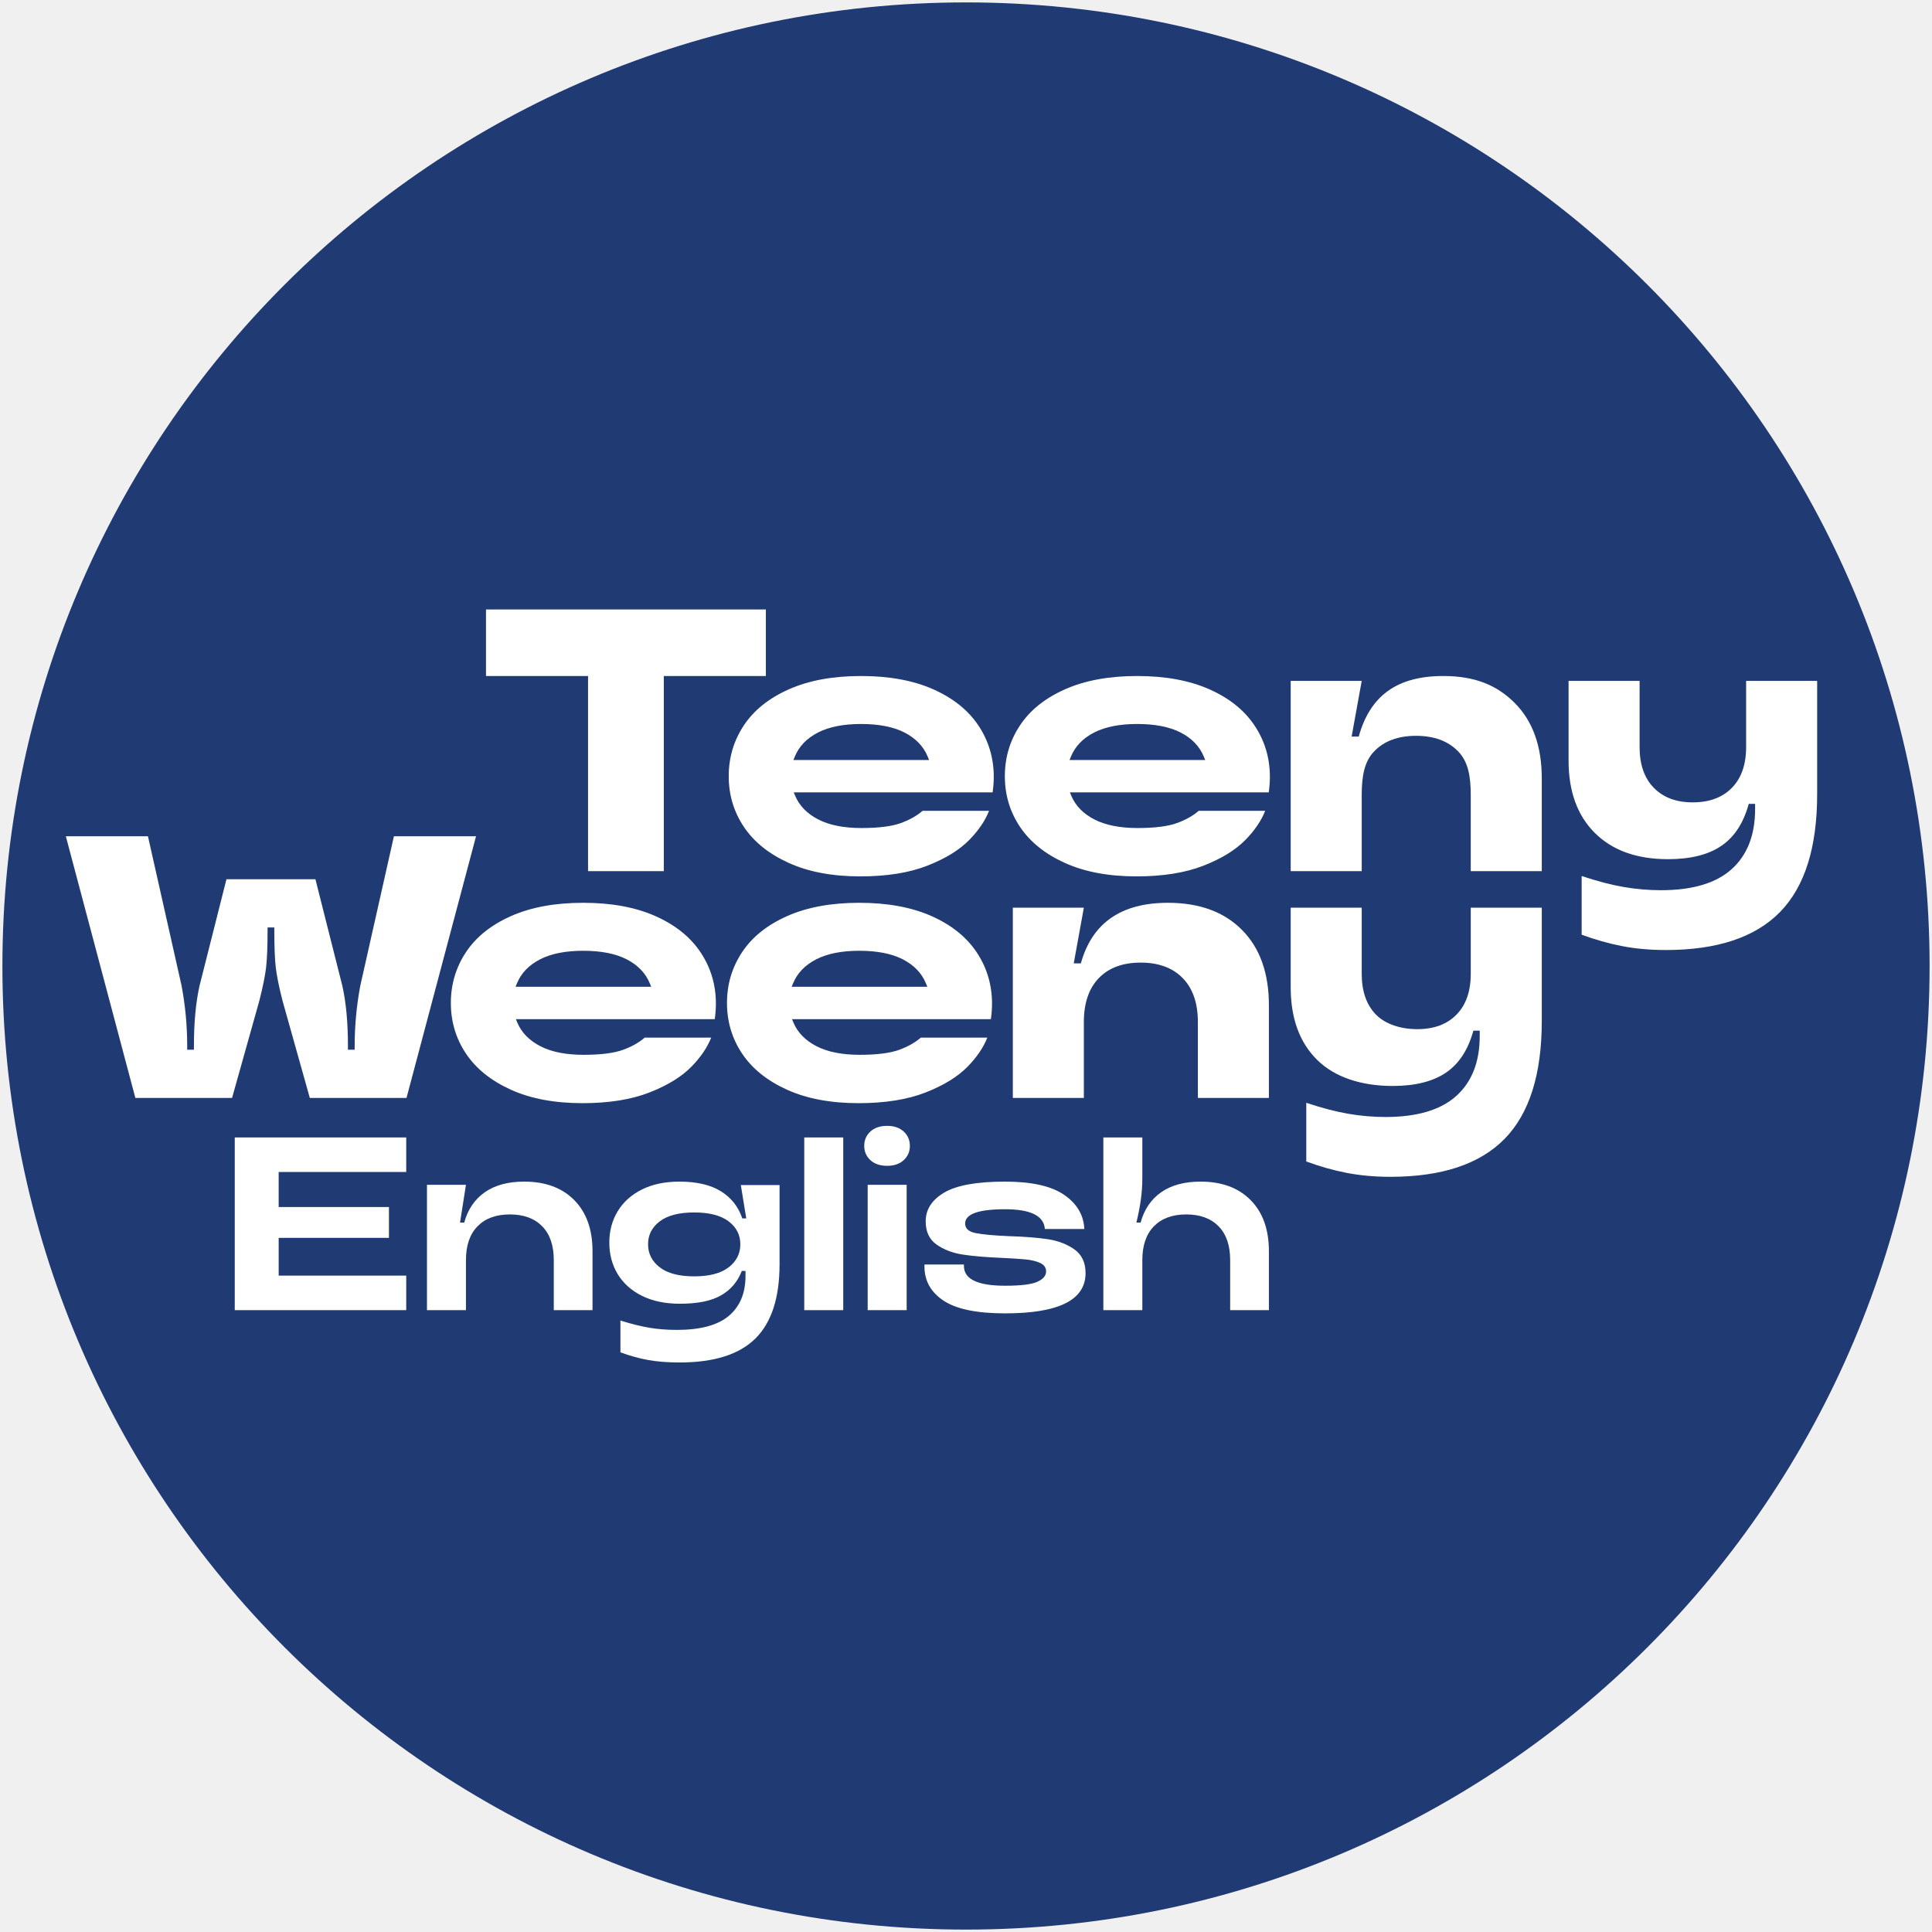
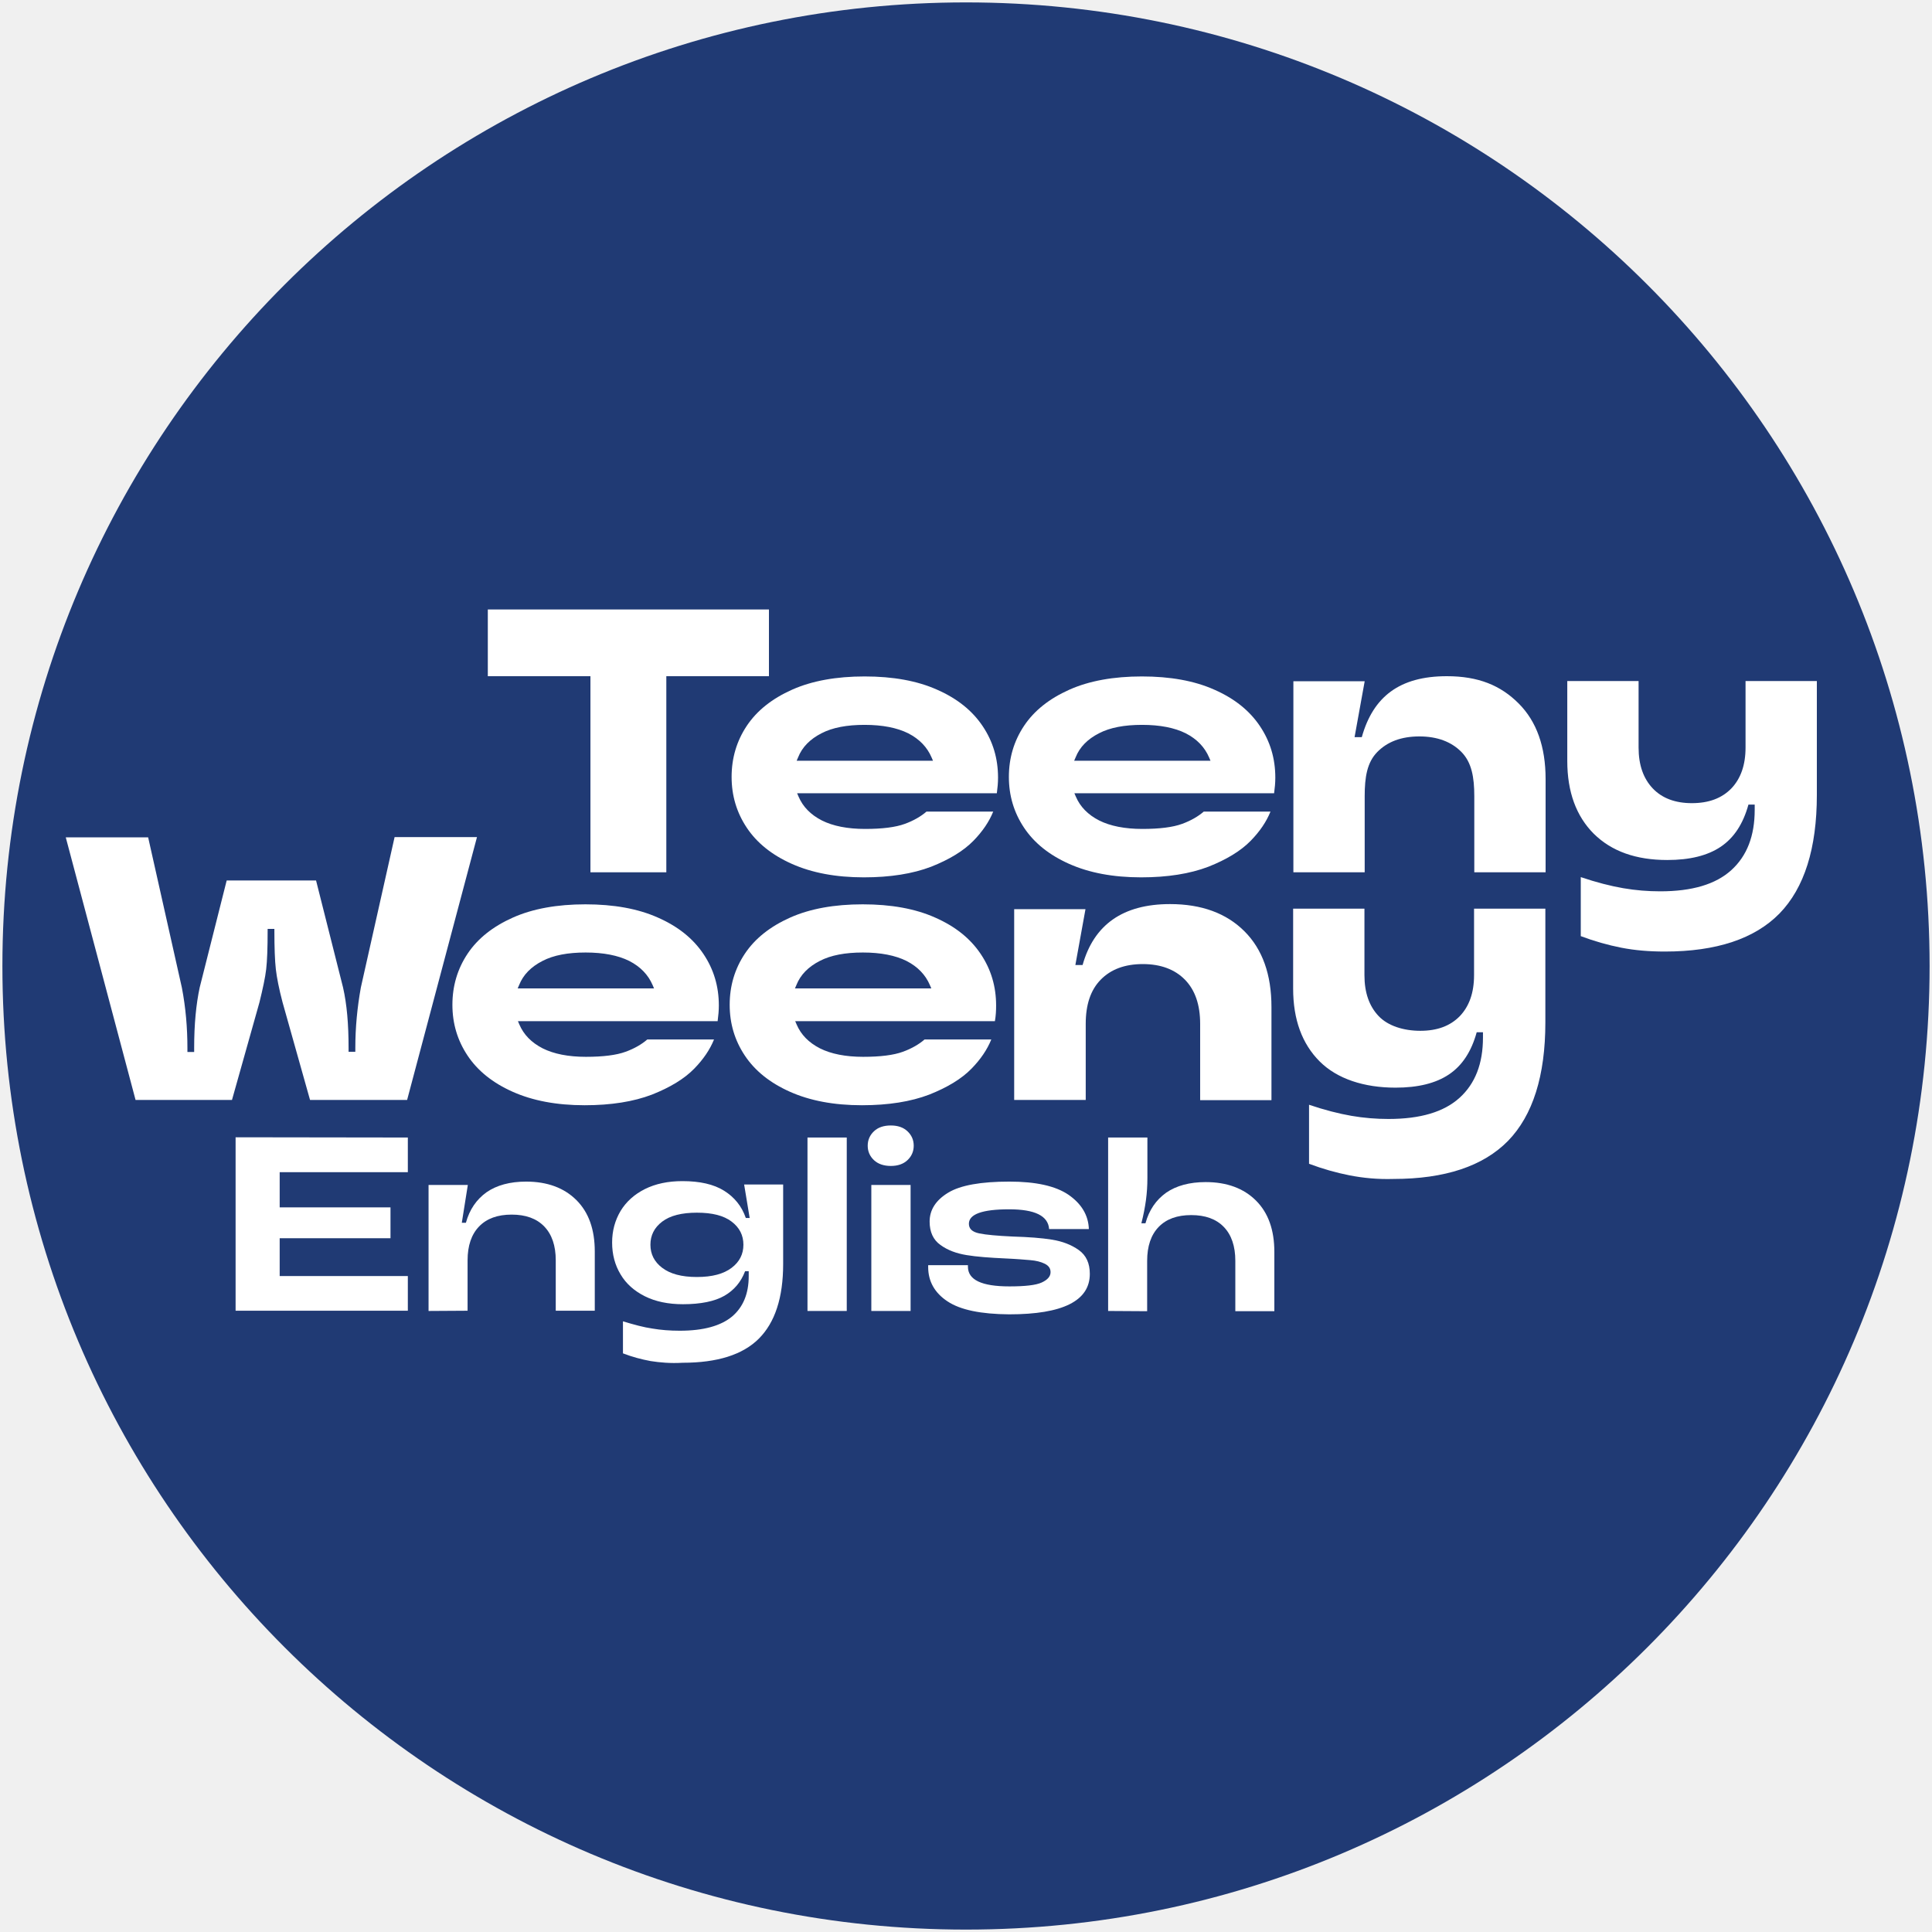
<svg xmlns="http://www.w3.org/2000/svg" version="1.1" id="Layer_1" x="0px" y="0px" viewBox="0 0 802 802" style="enable-background:new 0 0 802 802;" xml:space="preserve">
  <style type="text/css">
	.st0{fill:#203A74;}
	.st1{fill:#FFFFFF;}
</style>
-   <path class="st0" d="M401,801L401,801C180.086,801,1,621.914,1,401l0,0C1,180.086,180.086,1,401,1l0,0  c220.914,0,400,179.086,400,400l0,0C801,621.914,621.914,801,401,801z" />
-   <g id="Logotype_3_">
-     <g id="English_7_">
-       <path class="st1" d="M168.629,472.172v14.338h-52.95v14.543h45.781v12.802h-45.78v15.669h52.95v14.339H97.45v-71.692h71.179    V472.172z" />
-       <path class="st1" d="M177.241,543.865v-52.028h16.182l-2.458,15.67h1.741c1.501-5.462,4.353-9.661,8.552-12.598    c4.199-2.935,9.643-4.404,16.336-4.404c8.808,0,15.737,2.561,20.79,7.682c5.052,5.121,7.579,12.187,7.579,21.2v24.478h-16.08    v-20.79c0-6.077-1.605-10.754-4.813-14.032c-3.21-3.277-7.682-4.916-13.417-4.916s-10.208,1.639-13.416,4.916    c-3.21,3.277-4.814,7.955-4.814,14.032v20.79L177.241,543.865L177.241,543.865z" />
-       <path class="st1" d="M269.017,564.553c-3.756-0.683-7.579-1.741-11.471-3.175v-13.211c4.574,1.434,8.619,2.44,12.136,3.021    c3.516,0.58,7.288,0.871,11.317,0.871c9.763,0,16.951-1.946,21.56-5.837c4.609-3.893,6.912-9.423,6.912-16.592v-2.049h-1.536    c-1.707,4.439-4.577,7.82-8.603,10.139c-4.03,2.323-9.73,3.482-17.104,3.482c-6.078,0-11.317-1.091-15.721-3.277    c-4.404-2.184-7.767-5.188-10.088-9.013c-2.322-3.823-3.482-8.193-3.482-13.109c0-4.847,1.16-9.182,3.482-13.007    c2.321-3.823,5.667-6.826,10.037-9.013c4.369-2.184,9.559-3.277,15.567-3.277c7.169,0,12.905,1.332,17.206,3.995    c4.302,2.663,7.272,6.418,8.911,11.266h1.639l-2.253-13.826h16.079v32.876c0,13.929-3.346,24.204-10.036,30.828    c-6.694,6.622-17.173,9.935-31.443,9.935C277.142,565.577,272.771,565.235,269.017,564.553z M302.457,526.095    c3.241-2.491,4.865-5.684,4.865-9.575c0-3.893-1.625-7.067-4.865-9.525c-3.245-2.458-8.006-3.688-14.287-3.688    c-6.283,0-11.045,1.23-14.287,3.688c-3.244,2.458-4.865,5.632-4.865,9.525c0,3.892,1.621,7.084,4.865,9.575    c3.242,2.493,8.004,3.738,14.287,3.738C294.45,529.833,299.212,528.588,302.457,526.095z" />
-       <path class="st1" d="M350.039,543.865h-16.182v-71.692h16.182V543.865z" />
-       <path class="st1" d="M361.313,481.595c-1.707-1.57-2.56-3.55-2.56-5.94c0-2.389,0.853-4.368,2.56-5.94    c1.706-1.57,4.028-2.356,6.965-2.356c2.867,0,5.154,0.786,6.862,2.356c1.706,1.571,2.56,3.551,2.56,5.94    c0,2.391-0.854,4.37-2.56,5.94c-1.707,1.572-3.995,2.355-6.862,2.355C365.341,483.95,363.02,483.166,361.313,481.595z     M376.369,543.865h-16.183v-52.028h16.183V543.865z" />
-       <path class="st1" d="M391.691,539.921c-5.293-3.516-7.938-8.245-7.938-14.185v-0.819h16.387v0.615c0,5.463,5.7,8.193,17.104,8.193    c6.486,0,10.941-0.546,13.365-1.639c2.424-1.092,3.636-2.526,3.636-4.302c0-1.57-0.803-2.73-2.406-3.482    c-1.605-0.751-3.603-1.245-5.992-1.485c-2.39-0.238-5.804-0.461-10.241-0.666c-6.555-0.272-11.916-0.732-16.08-1.382    c-4.165-0.649-7.75-2.031-10.754-4.148c-3.005-2.115-4.506-5.326-4.506-9.627c0-4.917,2.56-8.893,7.681-11.932    c5.121-3.037,13.553-4.558,25.297-4.558c10.992,0,19.152,1.828,24.478,5.479c5.325,3.654,8.125,8.383,8.398,14.185h-16.388    c-0.409-5.462-5.906-8.193-16.489-8.193c-11.061,0-16.592,1.981-16.592,5.94c0,2.049,1.434,3.364,4.302,3.943    c2.867,0.581,7.441,1.008,13.724,1.28c6.622,0.205,12.068,0.632,16.336,1.28c4.266,0.651,7.937,2.066,11.01,4.251    c3.072,2.185,4.608,5.463,4.608,9.832c0,11.129-11.129,16.694-33.388,16.694C405.5,545.196,396.981,543.439,391.691,539.921z" />
-       <path class="st1" d="M458.015,543.865v-71.692h16.182v16.694c0,3.141-0.204,6.18-0.614,9.115    c-0.409,2.936-1.024,6.112-1.844,9.525h1.742c1.501-5.462,4.352-9.661,8.552-12.598c4.199-2.935,9.643-4.404,16.335-4.404    c8.809,0,15.737,2.561,20.791,7.682c5.051,5.121,7.578,12.187,7.578,21.2v24.478h-16.079v-20.79    c0-6.077-1.604-10.754-4.813-14.032c-3.211-3.277-7.682-4.916-13.417-4.916s-10.208,1.639-13.416,4.916    c-3.21,3.277-4.814,7.955-4.814,14.032v20.79H458.015z" />
+   <path class="st0" d="M401,801L401,801C180.1,801,1,621.9,1,401l0,0C1,180.1,180.1,1,401,1l0,0c220.9,0,400,179.1,400,400l0,0  C801,621.9,621.9,801,401,801z" />
+   <g id="Logotype_1_">
+     <g id="English_1_">
+       <path class="st1" d="M169.3,472.2v14.4h-53.2v14.6h46V514h-46v15.7h53.2v14.4H97.8v-72L169.3,472.2L169.3,472.2z" />
+       <path class="st1" d="M177.9,544.2v-52.3h16.3l-2.5,15.7h1.7c1.5-5.5,4.4-9.7,8.6-12.7c4.2-2.9,9.7-4.4,16.4-4.4    c8.8,0,15.8,2.6,20.9,7.7c5.1,5.1,7.6,12.2,7.6,21.3v24.6h-16.2v-20.9c0-6.1-1.6-10.8-4.8-14.1c-3.2-3.3-7.7-4.9-13.5-4.9    s-10.3,1.6-13.5,4.9c-3.2,3.3-4.8,8-4.8,14.1v20.9L177.9,544.2L177.9,544.2z" />
+       <path class="st1" d="M270.1,565c-3.8-0.7-7.6-1.7-11.5-3.2v-13.3c4.6,1.4,8.7,2.5,12.2,3c3.5,0.6,7.3,0.9,11.4,0.9    c9.8,0,17-2,21.7-5.9c4.6-3.9,6.9-9.5,6.9-16.7v-2.1h-1.5c-1.7,4.5-4.6,7.9-8.6,10.2s-9.8,3.5-17.2,3.5c-6.1,0-11.4-1.1-15.8-3.3    s-7.8-5.2-10.1-9.1c-2.3-3.8-3.5-8.2-3.5-13.2c0-4.9,1.2-9.2,3.5-13.1c2.3-3.8,5.7-6.9,10.1-9.1s9.6-3.3,15.6-3.3    c7.2,0,13,1.3,17.3,4s7.3,6.4,9,11.3h1.6l-2.3-13.9h16.2v33c0,14-3.4,24.3-10.1,31s-17.3,10-31.6,10    C278.3,566,273.9,565.6,270.1,565z M303.7,526.3c3.3-2.5,4.9-5.7,4.9-9.6c0-3.9-1.6-7.1-4.9-9.6s-8-3.7-14.4-3.7    c-6.3,0-11.1,1.2-14.4,3.7s-4.9,5.7-4.9,9.6s1.6,7.1,4.9,9.6s8,3.8,14.4,3.8S300.4,528.8,303.7,526.3z" />
+       <path class="st1" d="M351.5,544.2h-16.3v-72h16.3V544.2z" />
+       <path class="st1" d="M362.8,481.6c-1.7-1.6-2.6-3.6-2.6-6s0.9-4.4,2.6-6s4-2.4,7-2.4c2.9,0,5.2,0.8,6.9,2.4c1.7,1.6,2.6,3.6,2.6,6    s-0.9,4.4-2.6,6s-4,2.4-6.9,2.4S364.5,483.2,362.8,481.6z M378,544.2h-16.3v-52.3H378V544.2z" />
+       <path class="st1" d="M393.3,540.2c-5.3-3.5-8-8.3-8-14.2v-0.8h16.5v0.6c0,5.5,5.7,8.2,17.2,8.2c6.5,0,11-0.5,13.4-1.6    s3.7-2.5,3.7-4.3c0-1.6-0.8-2.7-2.4-3.5s-3.6-1.3-6-1.5s-5.8-0.5-10.3-0.7c-6.6-0.3-12-0.7-16.2-1.4s-7.8-2-10.8-4.2    c-3-2.1-4.5-5.4-4.5-9.7c0-4.9,2.6-8.9,7.7-12s13.6-4.6,25.4-4.6c11,0,19.2,1.8,24.6,5.5c5.3,3.7,8.2,8.4,8.4,14.2h-16.5    c-0.4-5.5-5.9-8.2-16.6-8.2c-11.1,0-16.7,2-16.7,6c0,2.1,1.4,3.4,4.3,4s7.5,1,13.8,1.3c6.7,0.2,12.1,0.6,16.4,1.3s8,2.1,11.1,4.3    s4.6,5.5,4.6,9.9c0,11.2-11.2,16.8-33.5,16.8C407.2,545.5,398.7,543.8,393.3,540.2z" />
+       <path class="st1" d="M460,544.2v-72h16.3V489c0,3.2-0.2,6.2-0.6,9.2c-0.4,2.9-1,6.1-1.9,9.6h1.7c1.5-5.5,4.4-9.7,8.6-12.7    c4.2-2.9,9.7-4.4,16.4-4.4c8.8,0,15.8,2.6,20.9,7.7c5.1,5.1,7.6,12.2,7.6,21.3v24.6h-16.2v-20.9c0-6.1-1.6-10.8-4.8-14.1    c-3.2-3.3-7.7-4.9-13.5-4.9s-10.3,1.6-13.5,4.9c-3.2,3.3-4.8,8-4.8,14.1v20.9L460,544.2L460,544.2z" />
    </g>
-     <g id="Weeny_4_">
-       <path class="st1" d="M56.19,455.766L27.327,347.141h34.088l13.966,62.071c1.552,8.278,2.328,16.604,2.328,24.984v1.552h2.793    v-1.552c0-9.723,0.776-18.052,2.328-24.984l11.173-44.226h36.932l11.173,44.226c1.552,6.932,2.328,15.261,2.328,24.984v1.552    h2.793v-1.552c0-8.38,0.776-16.706,2.328-24.984l13.966-62.071h34.088l-28.863,108.625h-40.14L117.28,415.42    c-1.45-5.688-2.381-10.265-2.793-13.733c-0.415-3.465-0.621-8.819-0.621-16.061v-0.62h-2.793v0.62    c0,7.243-0.209,12.596-0.621,16.061c-0.415,3.467-1.346,8.045-2.793,13.733l-11.328,40.346L56.19,455.766L56.19,455.766z" />
-       <path class="st1" d="M420.439,455.766v-78.985h29.484l-4.19,23.121h2.948c4.655-16.759,16.706-25.139,36.157-25.139    c13.036,0,23.277,3.751,30.725,11.25c7.448,7.502,11.173,17.923,11.173,31.268v38.484h-29.484v-31.501    c0-7.86-2.094-13.939-6.285-18.233c-4.19-4.292-10.009-6.439-17.458-6.439c-7.448,0-13.243,2.148-17.38,6.439    c-4.139,4.295-6.207,10.373-6.207,18.233v31.501L420.439,455.766L420.439,455.766z" />
-       <path class="st1" d="M559.012,486.879c-5.587-1.086-11.174-2.665-16.759-4.733v-24.363c6.517,2.172,12.361,3.698,17.535,4.578    c5.172,0.878,10.293,1.319,15.362,1.319c13.138,0,22.939-2.925,29.407-8.768c6.464-5.843,9.699-14.145,9.699-24.905v-2.173h-2.639    c-2.172,7.968-5.975,13.787-11.406,17.458c-5.431,3.673-12.802,5.509-22.113,5.509c-12.932,0-24.078-3.62-31.371-10.862    c-7.294-7.24-10.94-17.276-10.94-30.104v-33.053h29.484v27.466c0,7.243,1.964,12.88,5.897,16.914    c3.93,4.035,10.345,6.053,17.173,6.053c6.93,0,12.362-2.018,16.294-6.053c3.93-4.034,5.897-9.671,5.897-16.914v-27.466h29.484    V423.8c0,22.139-5.147,38.457-15.44,48.958c-10.295,10.499-26.097,15.751-47.407,15.751    C570.65,488.509,564.598,487.965,559.012,486.879z" />
-       <path class="st1" d="M411.803,416.661c0-7.861-2.122-14.974-6.362-21.337c-4.243-6.363-10.502-11.379-18.777-15.052    c-8.278-3.671-18.26-5.509-29.95-5.509c-11.692,0-21.673,1.838-29.95,5.509c-8.278,3.673-14.51,8.665-18.698,14.974    c-4.191,6.311-6.286,13.346-6.286,21.105s2.095,14.768,6.286,21.027c4.189,6.26,10.396,11.25,18.621,14.974    c8.224,3.724,18.128,5.587,29.716,5.587c10.963,0,20.224-1.475,27.776-4.423c7.551-2.948,13.396-6.542,17.535-10.785    c3.815-3.911,6.519-7.912,8.135-12.001h-1.102h-26.502l0,0c-2.327,2.033-5.34,3.734-8.961,5.058    c-3.768,1.38-9.292,2.08-16.417,2.08c-7.272,0-13.278-1.187-17.85-3.527c-4.652-2.378-7.895-5.685-9.638-9.831l-0.603-1.436    h81.514h1.036C411.637,420.862,411.803,418.721,411.803,416.661z M328.638,409.627l0.584-1.427    c1.74-4.249,4.984-7.612,9.641-9.995c4.577-2.341,10.583-3.527,17.851-3.527c7.369,0,13.427,1.187,18.006,3.527    c4.654,2.383,7.898,5.746,9.641,9.995l0.586,1.427H328.638z" />
-       <path class="st1" d="M297.179,416.661c0-7.861-2.122-14.974-6.362-21.337c-4.243-6.363-10.502-11.379-18.777-15.052    c-8.278-3.671-18.26-5.509-29.95-5.509c-11.692,0-21.673,1.838-29.95,5.509c-8.278,3.673-14.51,8.665-18.698,14.974    c-4.191,6.311-6.286,13.346-6.286,21.105s2.095,14.768,6.286,21.027c4.189,6.26,10.396,11.25,18.621,14.974    c8.224,3.724,18.128,5.587,29.716,5.587c10.963,0,20.224-1.475,27.776-4.423c7.551-2.948,13.396-6.542,17.535-10.785    c3.815-3.911,6.519-7.912,8.135-12.001h-1.102h-26.502l0,0c-2.327,2.033-5.34,3.734-8.961,5.058    c-3.768,1.38-9.292,2.08-16.417,2.08c-7.272,0-13.278-1.187-17.85-3.527c-4.652-2.378-7.895-5.685-9.638-9.831l-0.604-1.436    h81.514h1.036C297.013,420.862,297.179,418.721,297.179,416.661z M214.015,409.627l0.584-1.427    c1.74-4.249,4.984-7.612,9.641-9.995c4.577-2.341,10.583-3.527,17.851-3.527c7.369,0,13.427,1.187,18.006,3.527    c4.654,2.383,7.898,5.746,9.641,9.995l0.586,1.427H214.015z" />
+     <g id="Weeny_1_">
+       <path class="st1" d="M56.3,456.7l-29-109.1h34.2l14,62.4c1.6,8.3,2.3,16.7,2.3,25.1v1.6h2.8V435c0-9.8,0.8-18.1,2.3-25.1    l11.2-44.4h37.1l11.2,44.4c1.6,7,2.3,15.3,2.3,25.1v1.6h2.8V435c0-8.4,0.8-16.8,2.3-25.1l14-62.4H198l-29,109.1h-40.3l-11.4-40.5    c-1.5-5.7-2.4-10.3-2.8-13.8s-0.6-8.9-0.6-16.1v-0.6h-2.8v0.6c0,7.3-0.2,12.7-0.6,16.1c-0.4,3.5-1.4,8.1-2.8,13.8l-11.4,40.5h-40    V456.7z" />
+       <path class="st1" d="M421,456.7v-79.3h29.6l-4.2,23.2h3c4.7-16.8,16.8-25.3,36.3-25.3c13.1,0,23.4,3.8,30.9,11.3    s11.2,18,11.2,31.4v38.7h-29.6V425c0-7.9-2.1-14-6.3-18.3c-4.2-4.3-10.1-6.5-17.5-6.5c-7.5,0-13.3,2.2-17.5,6.5    s-6.2,10.4-6.2,18.3v31.6H421V456.7z" />
+       <path class="st1" d="M560.2,487.9c-5.6-1.1-11.2-2.7-16.8-4.8v-24.5c6.5,2.2,12.4,3.7,17.6,4.6c5.2,0.9,10.3,1.3,15.4,1.3    c13.2,0,23-2.9,29.5-8.8s9.7-14.2,9.7-25v-2.2H613c-2.2,8-6,13.8-11.5,17.5s-12.9,5.5-22.2,5.5c-13,0-24.2-3.6-31.5-10.9    s-11-17.4-11-30.2v-33.2h29.6v27.6c0,7.3,2,12.9,5.9,17s10.4,6.1,17.3,6.1c7,0,12.4-2,16.4-6.1c3.9-4.1,5.9-9.7,5.9-17v-27.6h29.6    v47.2c0,22.2-5.2,38.6-15.5,49.2c-10.3,10.5-26.2,15.8-47.6,15.8C571.9,489.6,565.8,489,560.2,487.9z" />
+       <path class="st1" d="M413.5,417.4c0-7.9-2.1-15-6.4-21.4s-10.5-11.4-18.9-15.1c-8.3-3.7-18.3-5.5-30.1-5.5    c-11.7,0-21.8,1.8-30.1,5.5c-8.3,3.7-14.6,8.7-18.8,15c-4.2,6.3-6.3,13.4-6.3,21.2s2.1,14.8,6.3,21.1c4.2,6.3,10.4,11.3,18.7,15    c8.3,3.7,18.2,5.6,29.9,5.6c11,0,20.3-1.5,27.9-4.4c7.6-3,13.5-6.6,17.6-10.8c3.8-3.9,6.5-7.9,8.2-12.1h-1.1h-26.6l0,0    c-2.3,2-5.4,3.8-9,5.1c-3.8,1.4-9.3,2.1-16.5,2.1c-7.3,0-13.3-1.2-17.9-3.5c-4.7-2.4-7.9-5.7-9.7-9.9l-0.6-1.4H412h1    C413.4,421.6,413.5,419.5,413.5,417.4z M330,410.3l0.6-1.4c1.7-4.3,5-7.6,9.7-10c4.6-2.4,10.6-3.5,17.9-3.5    c7.4,0,13.5,1.2,18.1,3.5c4.7,2.4,7.9,5.8,9.7,10l0.6,1.4H330z" />
+       <path class="st1" d="M298.4,417.4c0-7.9-2.1-15-6.4-21.4s-10.5-11.4-18.9-15.1c-8.3-3.7-18.3-5.5-30.1-5.5    c-11.7,0-21.8,1.8-30.1,5.5s-14.6,8.7-18.8,15s-6.3,13.4-6.3,21.2s2.1,14.8,6.3,21.1c4.2,6.3,10.4,11.3,18.7,15s18.2,5.6,29.9,5.6    c11,0,20.3-1.5,27.9-4.4c7.6-3,13.5-6.6,17.6-10.8c3.8-3.9,6.5-7.9,8.2-12.1h-1.1h-26.6l0,0c-2.3,2-5.4,3.8-9,5.1    c-3.8,1.4-9.3,2.1-16.5,2.1c-7.3,0-13.3-1.2-17.9-3.5c-4.7-2.4-7.9-5.7-9.7-9.9l-0.6-1.4h81.9h1    C298.2,421.6,298.4,419.5,298.4,417.4z M214.9,410.3l0.6-1.4c1.7-4.3,5-7.6,9.7-10c4.6-2.4,10.6-3.5,17.9-3.5    c7.4,0,13.5,1.2,18.1,3.5c4.7,2.4,7.9,5.8,9.7,10l0.6,1.4H214.9z" />
    </g>
-     <g id="Teeny_6_">
-       <path class="st1" d="M535.786,361.625V282.64h29.484l-4.19,23.121h2.949c4.655-16.759,15.671-25.139,35.121-25.139    c13.035,0,22.242,3.751,29.691,11.25c7.449,7.502,11.173,17.923,11.173,31.268v38.484H610.53v-31.501    c0-7.86-1.061-13.939-5.249-18.233c-4.191-4.292-10.01-6.439-17.458-6.439c-7.45,0-13.245,2.148-17.381,6.439    c-4.138,4.295-5.173,10.373-5.173,18.233v31.501L535.786,361.625L535.786,361.625z" />
-       <path class="st1" d="M673.324,392.738c-5.586-1.086-11.173-2.665-16.759-4.733v-24.363c6.518,2.172,12.362,3.698,17.535,4.578    c5.172,0.878,10.293,1.319,15.363,1.319c13.136,0,22.939-2.925,29.405-8.768c6.465-5.843,9.699-14.145,9.699-24.905v-2.173h-2.637    c-2.173,7.968-5.975,13.787-11.406,17.457c-5.431,3.673-12.802,5.509-22.113,5.509c-12.934,0-23.044-3.62-30.338-10.862    c-7.293-7.24-10.94-17.276-10.94-30.104V282.64h29.484v27.466c0,7.243,1.964,12.88,5.897,16.914    c3.931,4.035,9.311,6.053,16.139,6.053c6.928,0,12.36-2.018,16.294-6.053c3.93-4.034,5.896-9.671,5.896-16.914V282.64h29.484    v47.019c0,22.139-5.147,38.457-15.44,48.958c-10.296,10.499-26.096,15.751-47.407,15.751    C684.962,394.367,678.91,393.824,673.324,392.738z" />
-       <path class="st1" d="M527.15,322.52c0-7.861-2.122-14.974-6.362-21.337c-4.243-6.363-10.502-11.379-18.777-15.052    c-8.278-3.671-18.26-5.509-29.95-5.509c-11.692,0-21.673,1.838-29.95,5.509c-8.278,3.673-14.51,8.665-18.698,14.974    c-4.191,6.311-6.286,13.346-6.286,21.105s2.095,14.768,6.286,21.027c4.189,6.26,10.396,11.25,18.621,14.974    c8.224,3.724,18.128,5.587,29.716,5.587c10.964,0,20.224-1.475,27.776-4.423c7.551-2.948,13.396-6.542,17.535-10.785    c3.815-3.911,6.518-7.912,8.135-12.001h-1.102h-26.502l0,0c-2.327,2.033-5.34,3.734-8.961,5.058    c-3.768,1.38-9.292,2.08-16.417,2.08c-7.272,0-13.278-1.187-17.85-3.527c-4.652-2.378-7.895-5.685-9.638-9.831l-0.604-1.436    h81.514h1.036C526.983,326.721,527.15,324.58,527.15,322.52z M443.985,315.485l0.584-1.427c1.74-4.249,4.984-7.612,9.641-9.995    c4.577-2.341,10.583-3.527,17.851-3.527c7.369,0,13.427,1.187,18.006,3.527c4.654,2.383,7.898,5.746,9.641,9.995l0.586,1.427    H443.985z" />
-       <path class="st1" d="M412.526,322.52c0-7.861-2.122-14.974-6.362-21.337c-4.243-6.363-10.502-11.379-18.777-15.052    c-8.278-3.671-18.26-5.509-29.95-5.509c-11.692,0-21.673,1.838-29.95,5.509c-8.278,3.673-14.51,8.665-18.698,14.974    c-4.191,6.311-6.286,13.346-6.286,21.105s2.095,14.768,6.286,21.027c4.189,6.26,10.396,11.25,18.621,14.974    c8.224,3.724,18.128,5.587,29.716,5.587c10.963,0,20.224-1.475,27.776-4.423c7.551-2.948,13.396-6.542,17.535-10.785    c3.815-3.911,6.519-7.912,8.135-12.001h-1.102h-26.502l0,0c-2.327,2.033-5.34,3.734-8.961,5.058    c-3.768,1.38-9.292,2.08-16.417,2.08c-7.272,0-13.278-1.187-17.85-3.527c-4.652-2.378-7.895-5.685-9.638-9.831l-0.604-1.436    h81.514h1.036C412.36,326.721,412.526,324.58,412.526,322.52z M329.362,315.485l0.584-1.427c1.74-4.249,4.984-7.612,9.641-9.995    c4.577-2.341,10.583-3.527,17.851-3.527c7.369,0,13.427,1.187,18.006,3.527c4.654,2.383,7.898,5.746,9.641,9.995l0.586,1.427    H329.362z" />
-       <path class="st1" d="M275.556,361.625h-31.449v-81.003h-42.364V253H317.92v27.622h-42.364L275.556,361.625L275.556,361.625z" />
+     <g id="Teeny_1_">
+       <path class="st1" d="M536.9,362.1v-79.3h29.6l-4.2,23.2h3c4.7-16.8,15.7-25.3,35.3-25.3c13.1,0,22.3,3.8,29.8,11.3    s11.2,18,11.2,31.4v38.7H612v-31.6c0-7.9-1.1-14-5.3-18.3s-10.1-6.5-17.5-6.5c-7.5,0-13.3,2.2-17.5,6.5s-5.2,10.4-5.2,18.3v31.6    H536.9z" />
+       <path class="st1" d="M673,393.4c-5.6-1.1-11.2-2.7-16.8-4.8v-24.5c6.5,2.2,12.4,3.7,17.6,4.6c5.2,0.9,10.3,1.3,15.4,1.3    c13.2,0,23-2.9,29.5-8.8s9.7-14.2,9.7-25V334h-2.6c-2.2,8-6,13.8-11.5,17.5s-12.9,5.5-22.2,5.5c-13,0-23.1-3.6-30.5-10.9    c-7.3-7.3-11-17.4-11-30.2v-33.2h29.6v27.6c0,7.3,2,12.9,5.9,17s9.4,6.1,16.2,6.1c7,0,12.4-2,16.4-6.1c3.9-4.1,5.9-9.7,5.9-17    v-27.6h29.6V330c0,22.2-5.2,38.6-15.5,49.2c-10.3,10.5-26.2,15.8-47.6,15.8C684.6,395,678.6,394.5,673,393.4z" />
+       <path class="st1" d="M529.4,322.8c0-7.9-2.1-15-6.4-21.4c-4.3-6.4-10.5-11.4-18.9-15.1c-8.3-3.7-18.3-5.5-30.1-5.5    c-11.7,0-21.8,1.8-30.1,5.5c-8.3,3.7-14.6,8.7-18.8,15c-4.2,6.3-6.3,13.4-6.3,21.2c0,7.8,2.1,14.8,6.3,21.1    c4.2,6.3,10.4,11.3,18.7,15c8.3,3.7,18.2,5.6,29.9,5.6c11,0,20.3-1.5,27.9-4.4c7.6-3,13.5-6.6,17.6-10.8c3.8-3.9,6.5-7.9,8.2-12.1    h-1.1h-26.6l0,0c-2.3,2-5.4,3.8-9,5.1c-3.8,1.4-9.3,2.1-16.5,2.1c-7.3,0-13.3-1.2-17.9-3.5c-4.7-2.4-7.9-5.7-9.7-9.9l-0.6-1.4    h81.9h1C529.2,327.1,529.4,324.9,529.4,322.8z M445.9,315.8l0.6-1.4c1.7-4.3,5-7.6,9.7-10c4.6-2.4,10.6-3.5,17.9-3.5    c7.4,0,13.5,1.2,18.1,3.5c4.7,2.4,7.9,5.8,9.7,10l0.6,1.4H445.9z" />
+       <path class="st1" d="M414.3,322.8c0-7.9-2.1-15-6.4-21.4S397.4,290,389,286.3c-8.3-3.7-18.3-5.5-30.1-5.5    c-11.7,0-21.8,1.8-30.1,5.5c-8.3,3.7-14.6,8.7-18.8,15c-4.2,6.3-6.3,13.4-6.3,21.2c0,7.8,2.1,14.8,6.3,21.1    c4.2,6.3,10.4,11.3,18.7,15c8.3,3.7,18.2,5.6,29.9,5.6c11,0,20.3-1.5,27.9-4.4c7.6-3,13.5-6.6,17.6-10.8c3.8-3.9,6.5-7.9,8.2-12.1    h-1.1h-26.6l0,0c-2.3,2-5.4,3.8-9,5.1c-3.8,1.4-9.3,2.1-16.5,2.1c-7.3,0-13.3-1.2-17.9-3.5c-4.7-2.4-7.9-5.7-9.7-9.9l-0.6-1.4    h81.9h1C414.1,327.1,414.3,324.9,414.3,322.8z M330.7,315.8l0.6-1.4c1.7-4.3,5-7.6,9.7-10c4.6-2.4,10.6-3.5,17.9-3.5    c7.4,0,13.5,1.2,18.1,3.5c4.7,2.4,7.9,5.8,9.7,10l0.6,1.4H330.7z" />
+       <path class="st1" d="M276.7,362.1h-31.6v-81.4h-42.6V253h116.7v27.7h-42.6v81.4H276.7z" />
    </g>
  </g>
</svg>
